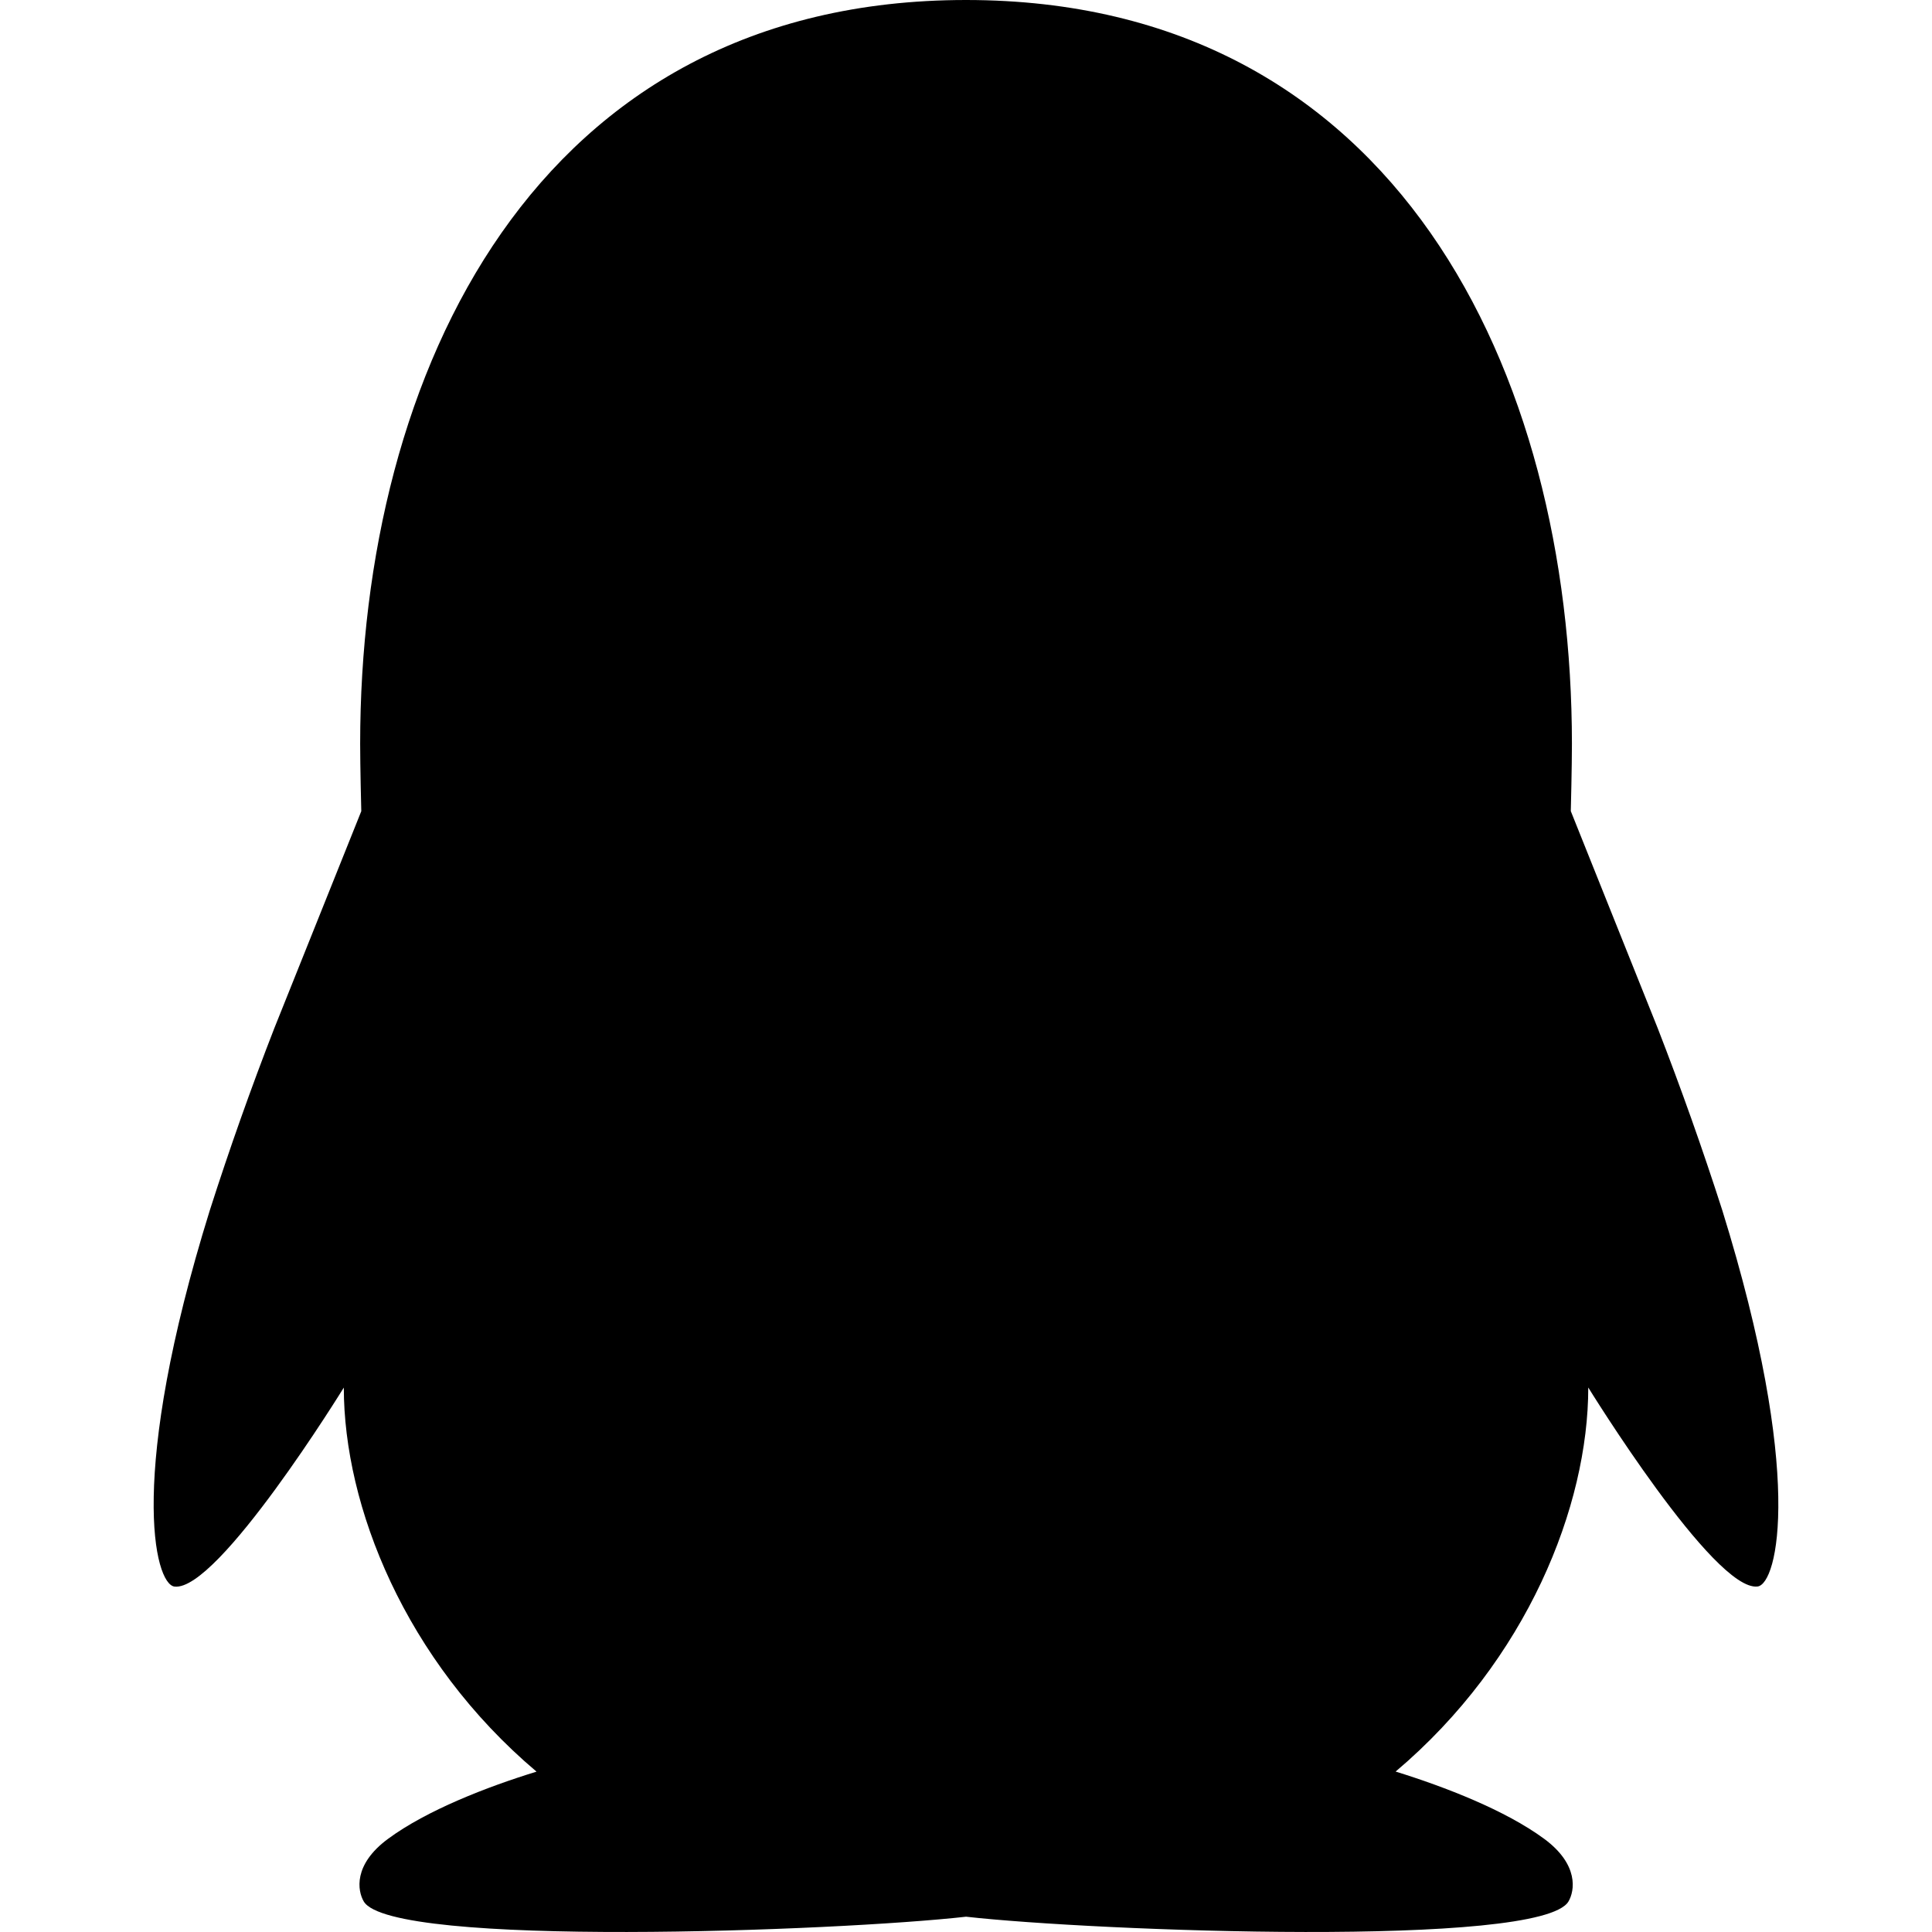
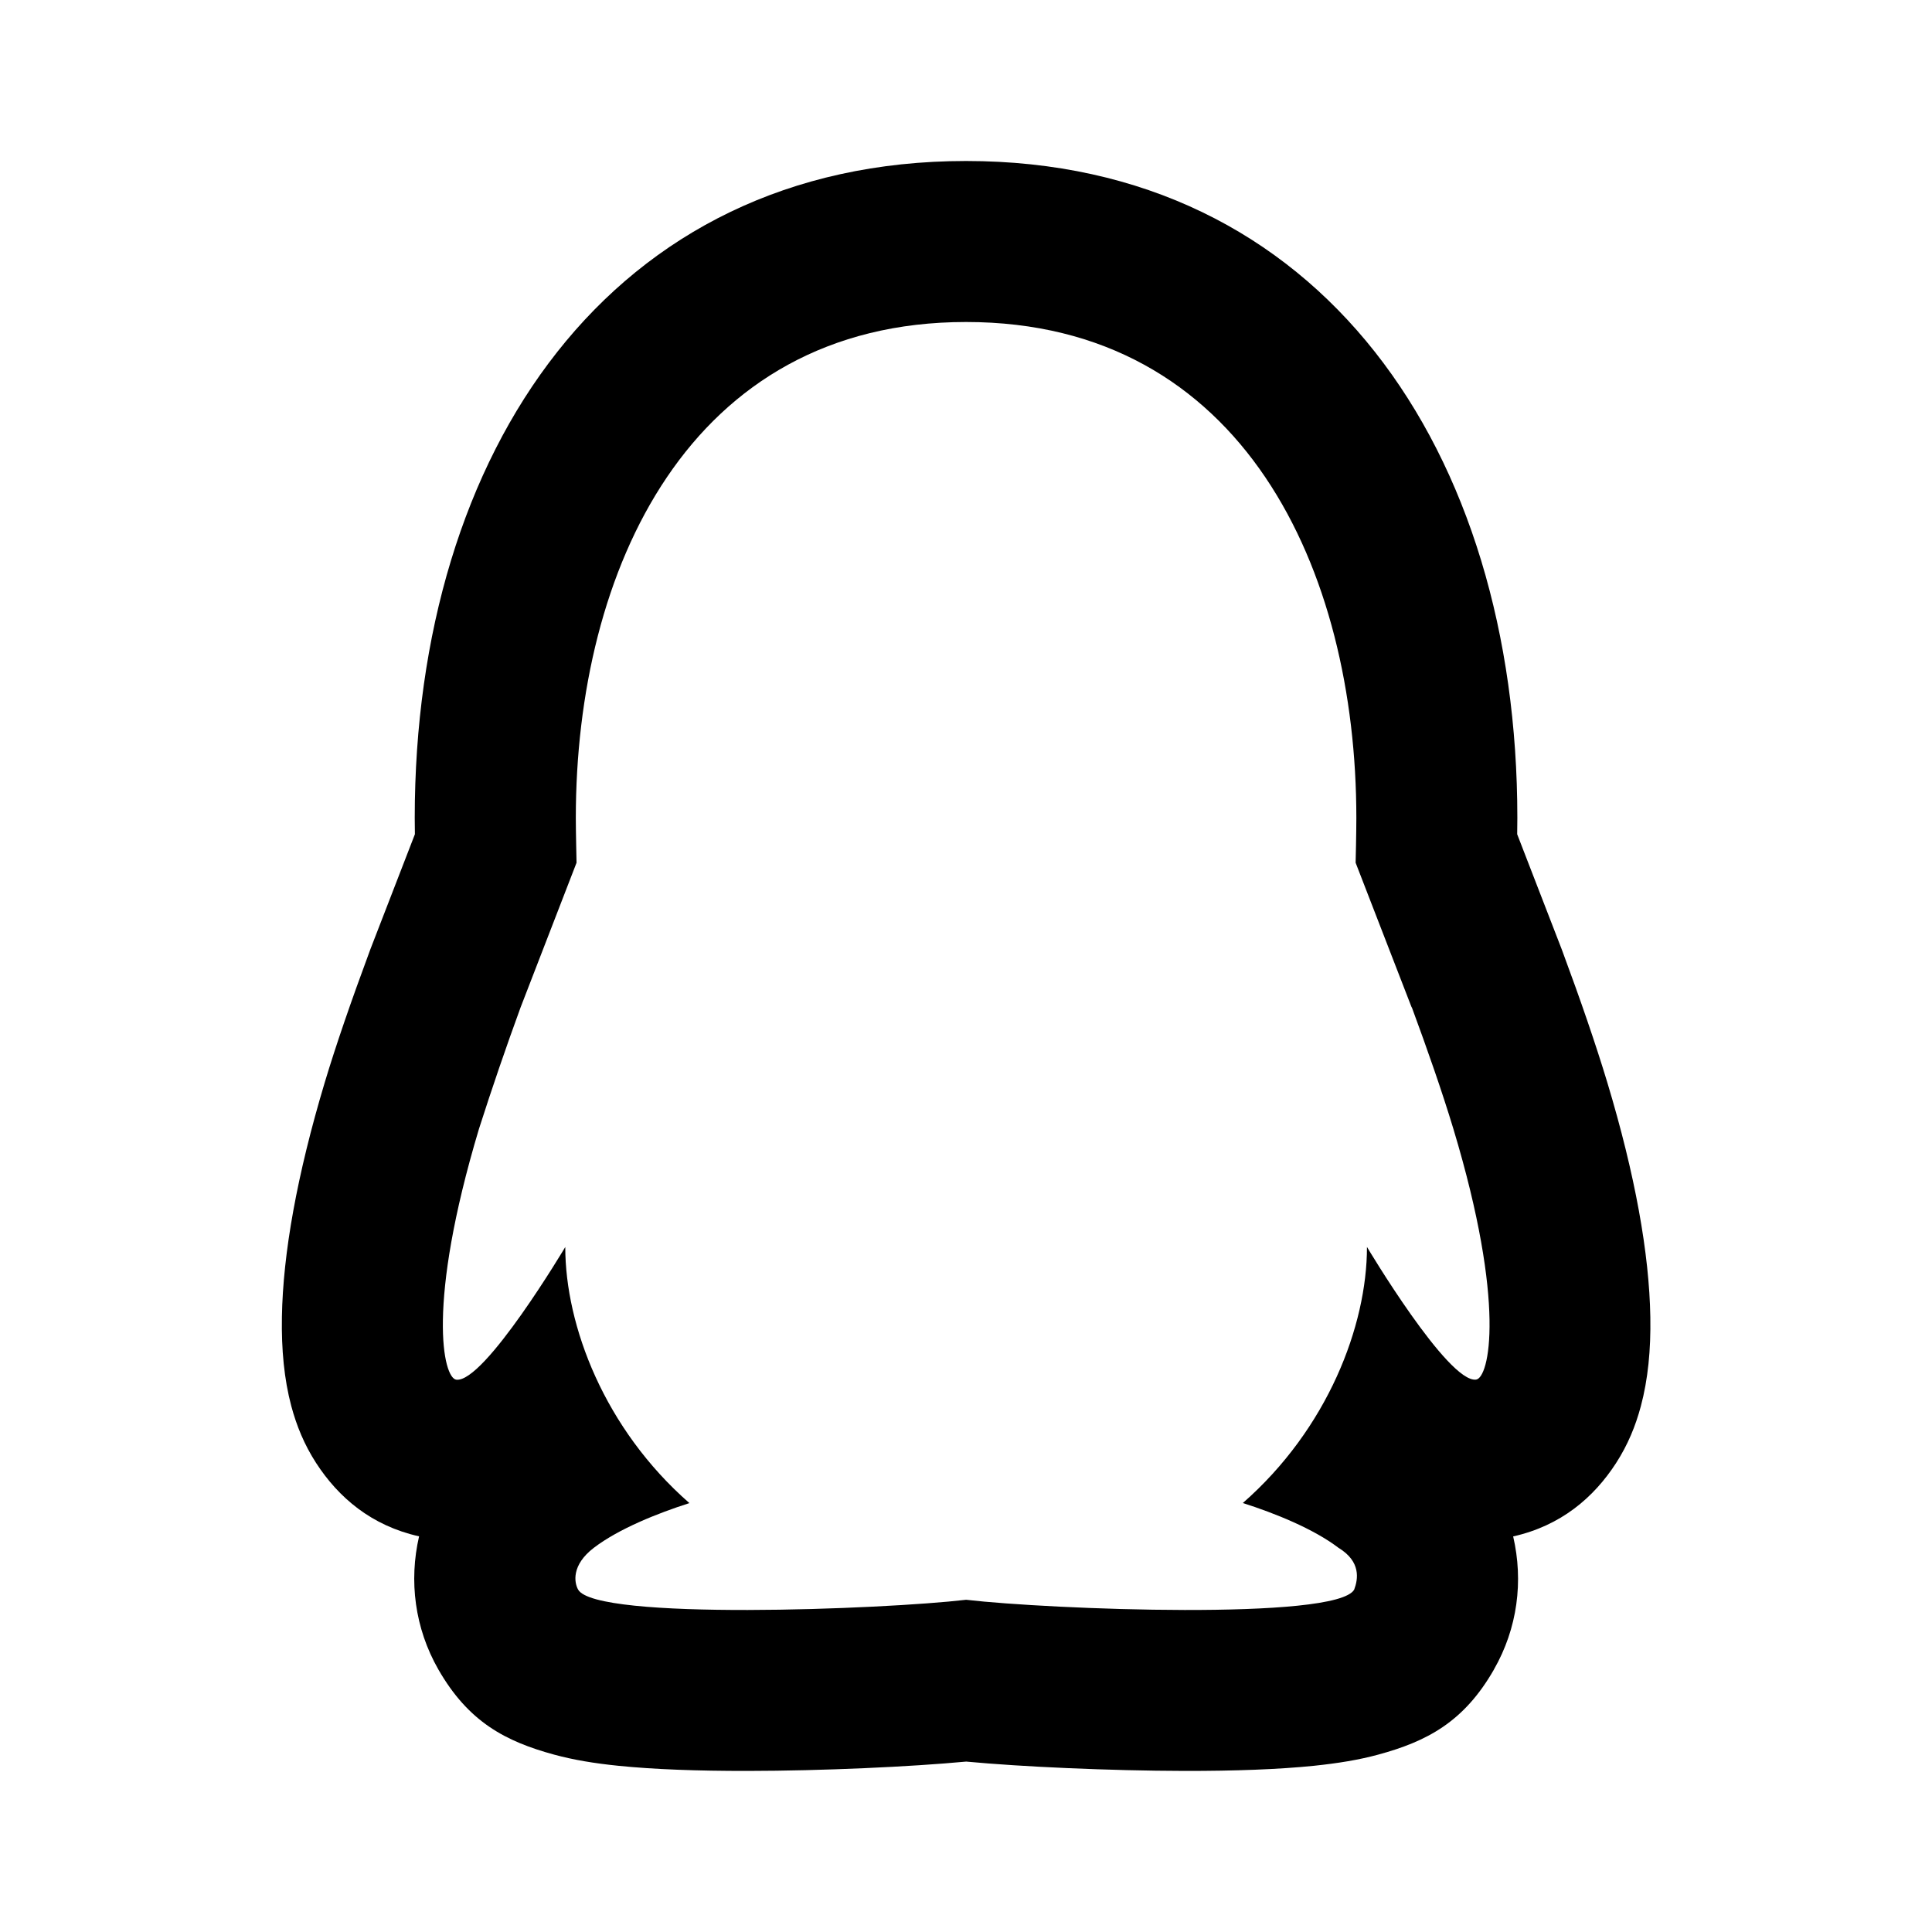
<svg xmlns="http://www.w3.org/2000/svg" role="img" viewBox="0 0 24 24">
-   <path d="M21.395 15.035a40 40 0 0 0-.803-2.264l-1.079-2.695c.001-.032.014-.562.014-.836C19.526 4.632 17.351 0 12 0S4.474 4.632 4.474 9.241c0 .274.013.804.014.836l-1.08 2.695a39 39 0 0 0-.802 2.264c-1.021 3.283-.69 4.643-.438 4.673.54.065 2.103-2.472 2.103-2.472 0 1.469.756 3.387 2.394 4.771-.612.188-1.363.479-1.845.835-.434.32-.379.646-.301.778.343.578 5.883.369 7.482.189 1.6.18 7.14.389 7.483-.189.078-.132.132-.458-.301-.778-.483-.356-1.233-.646-1.846-.836 1.637-1.384 2.393-3.302 2.393-4.771 0 0 1.563 2.537 2.103 2.472.251-.03.581-1.39-.438-4.673" />
+   <path d="M17.536 12.514 16.84 10.717c.001-.021.009-.375.009-.557C16.849 7.088 15.448 4 12.001 4 8.555 4 7.153 7.088 7.153 10.16c0 .182.009.536.009.557l-.695 1.797a39.058 39.058 0 0 0-.517 1.509c-.657 2.189-.444 3.095-.282 3.116.348.043 1.354-1.648 1.354-1.648 0 .98.487 2.258 1.542 3.181-.394.126-.878.319-1.188.556-.279.214-.244.431-.194.519.221.386 3.79.246 4.82.126 1.03.12 4.599.26 4.82-.126.05-.132.085-.349-.194-.519-.311-.237-.794-.431-1.189-.557 1.054-.923 1.542-2.201 1.542-3.181 0 0 1.007 1.692 1.355 1.648.162-.02.378-.928-.282-3.116-.14-.463-.326-.995-.516-1.509Zm1.022 8.226c-.373.652-.834.893-1.439 1.057-.239.065-.498.107-.794.138-.441.045-.986.065-1.613.064-.926-.002-2.019-.051-2.71-.116-.691.065-1.784.115-2.71.116-.627.001-1.172-.019-1.613-.064-.296-.03-.554-.073-.794-.138-.605-.165-1.065-.405-1.44-1.059-.293-.513-.367-1.099-.239-1.653-.592-.132-1.001-.482-1.279-.911-.148-.229-.243-.463-.309-.709-.088-.332-.123-.7-.116-1.106.013-.785.187-1.762.532-2.912.14-.466.327-1.008.567-1.655l.553-1.429a14.6 14.6 0 0 1-.002-.203C5.153 5.605 7.589 2 12.001 2c4.412 0 6.848 3.604 6.848 8.16 0 .055-.001.127-.002.203l.553 1.429.01.027c.225.606.413 1.153.556 1.626.347 1.151.522 2.128.535 2.916.007.407-.029.775-.118 1.108-.066.246-.161.479-.309.708-.277.427-.684.776-1.277.909.129.555.055 1.141-.24 1.655Z" />
</svg>
